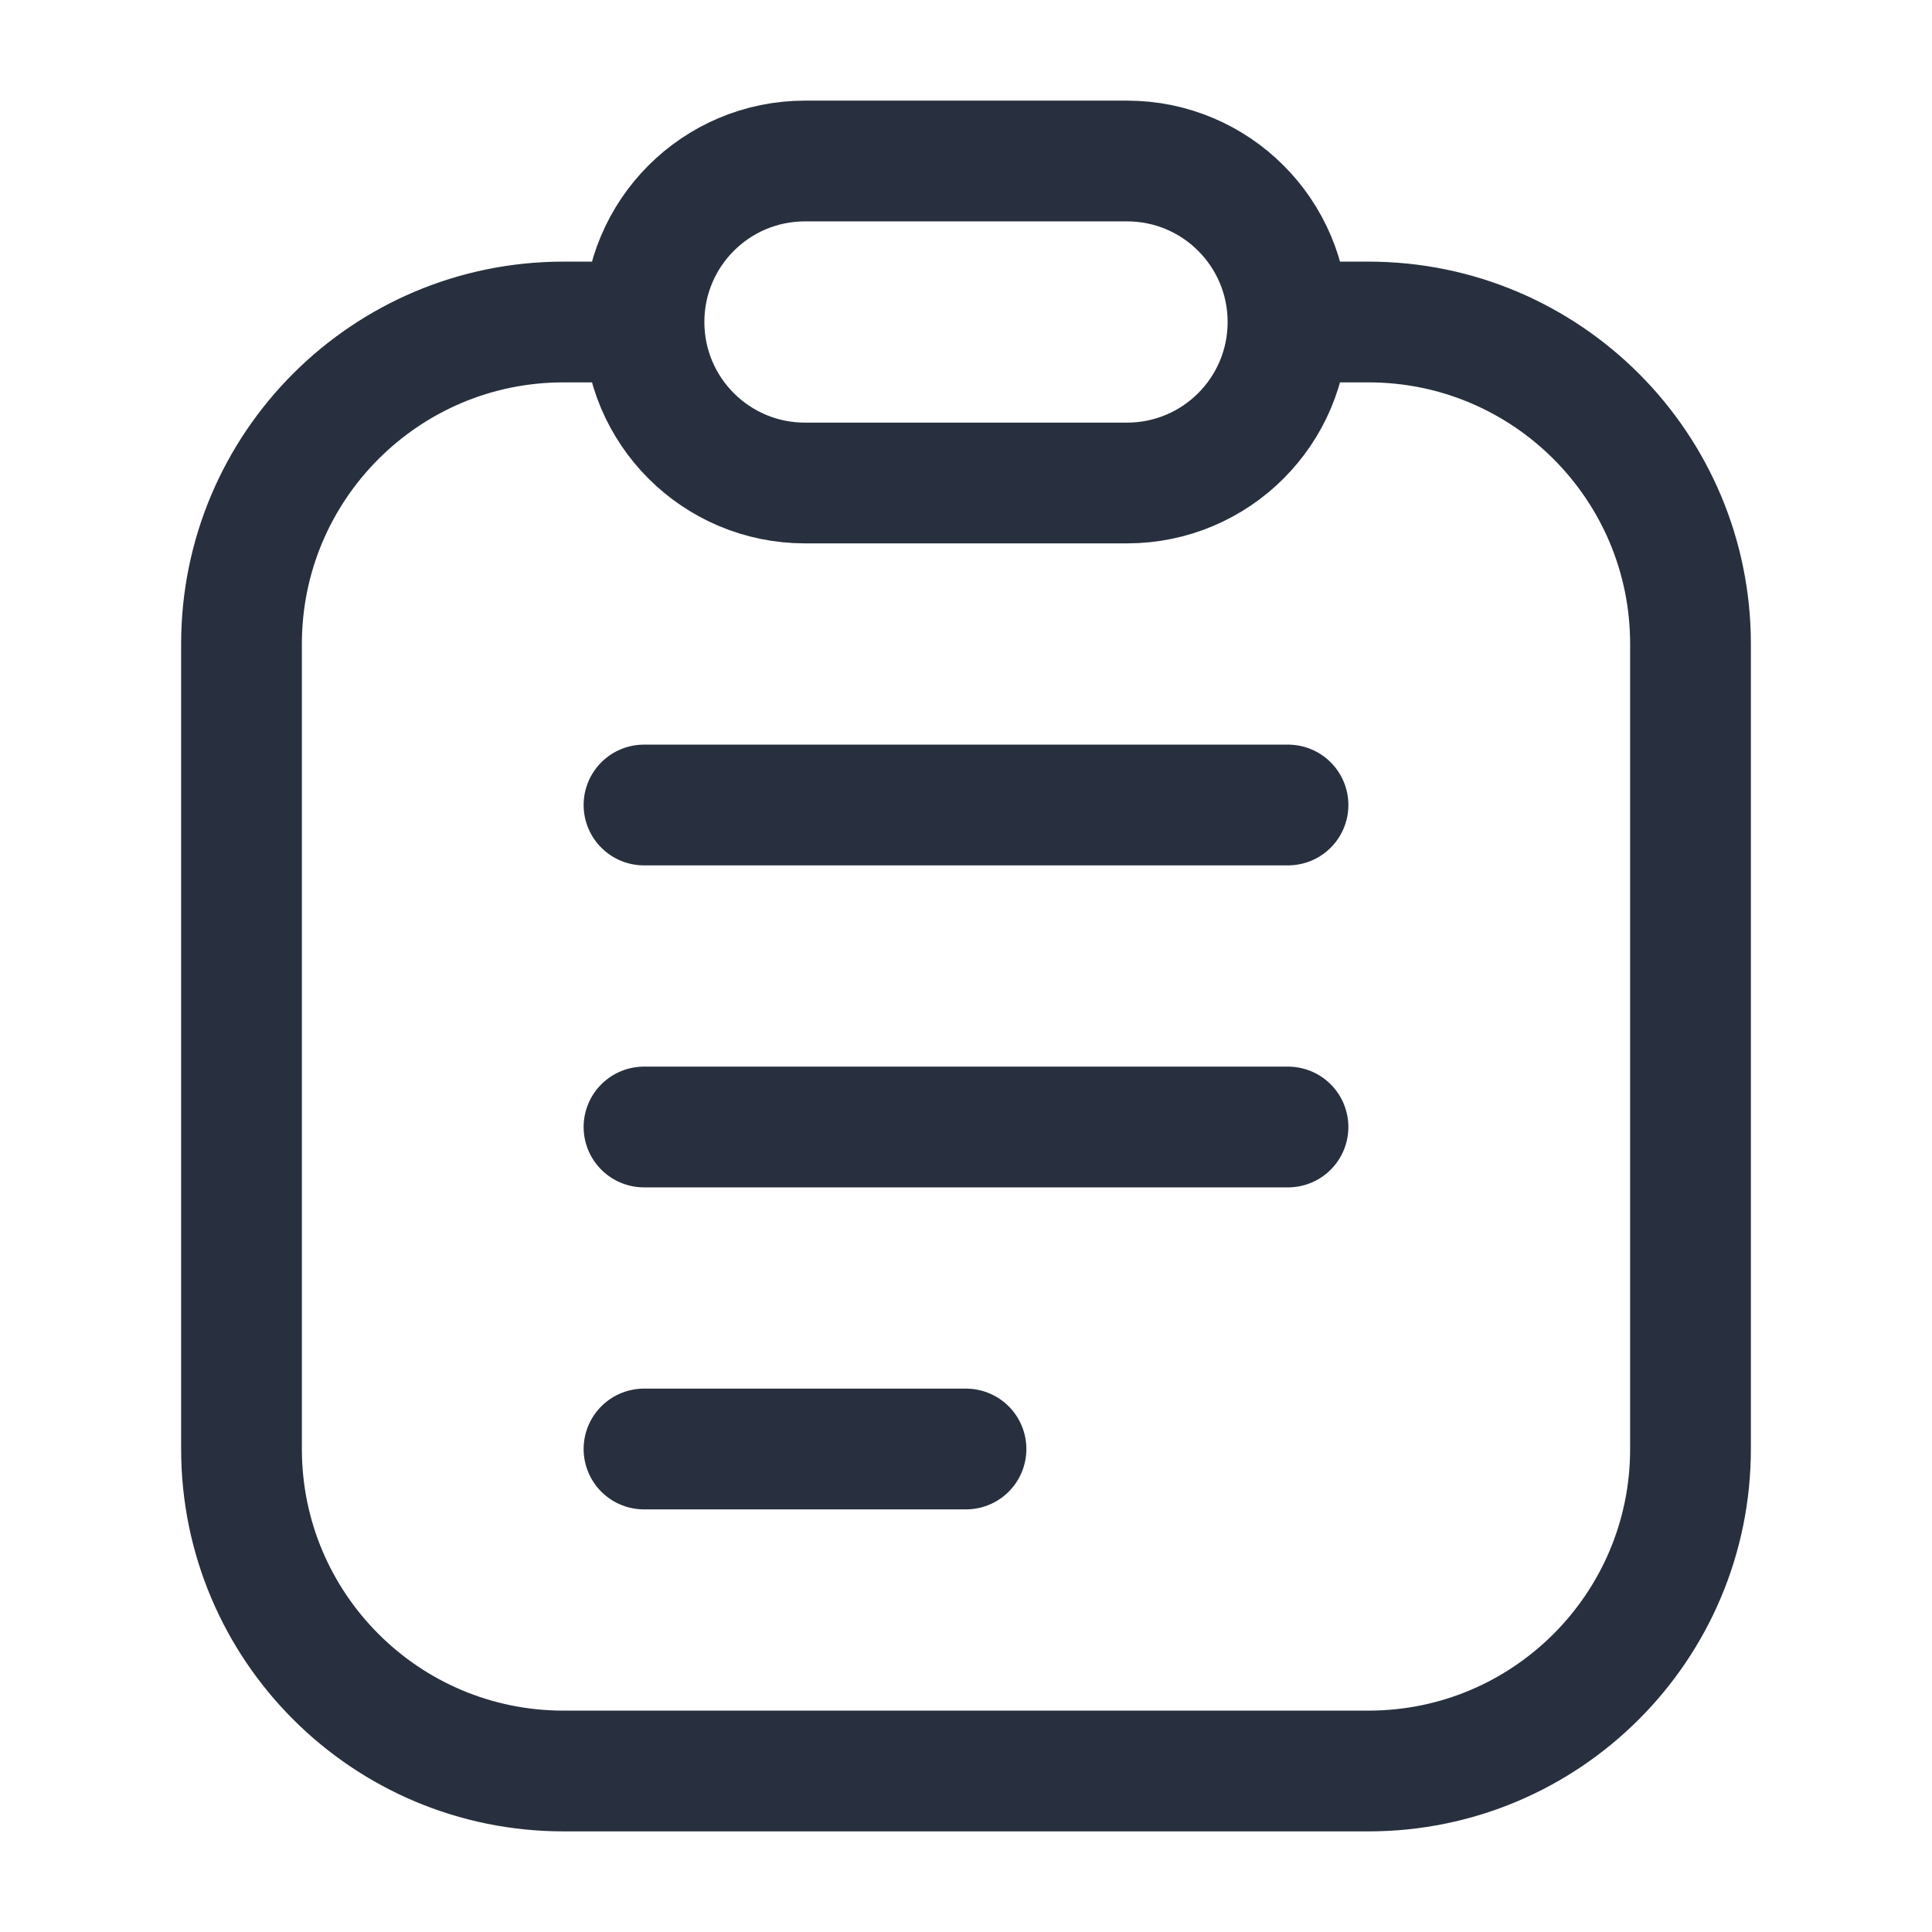
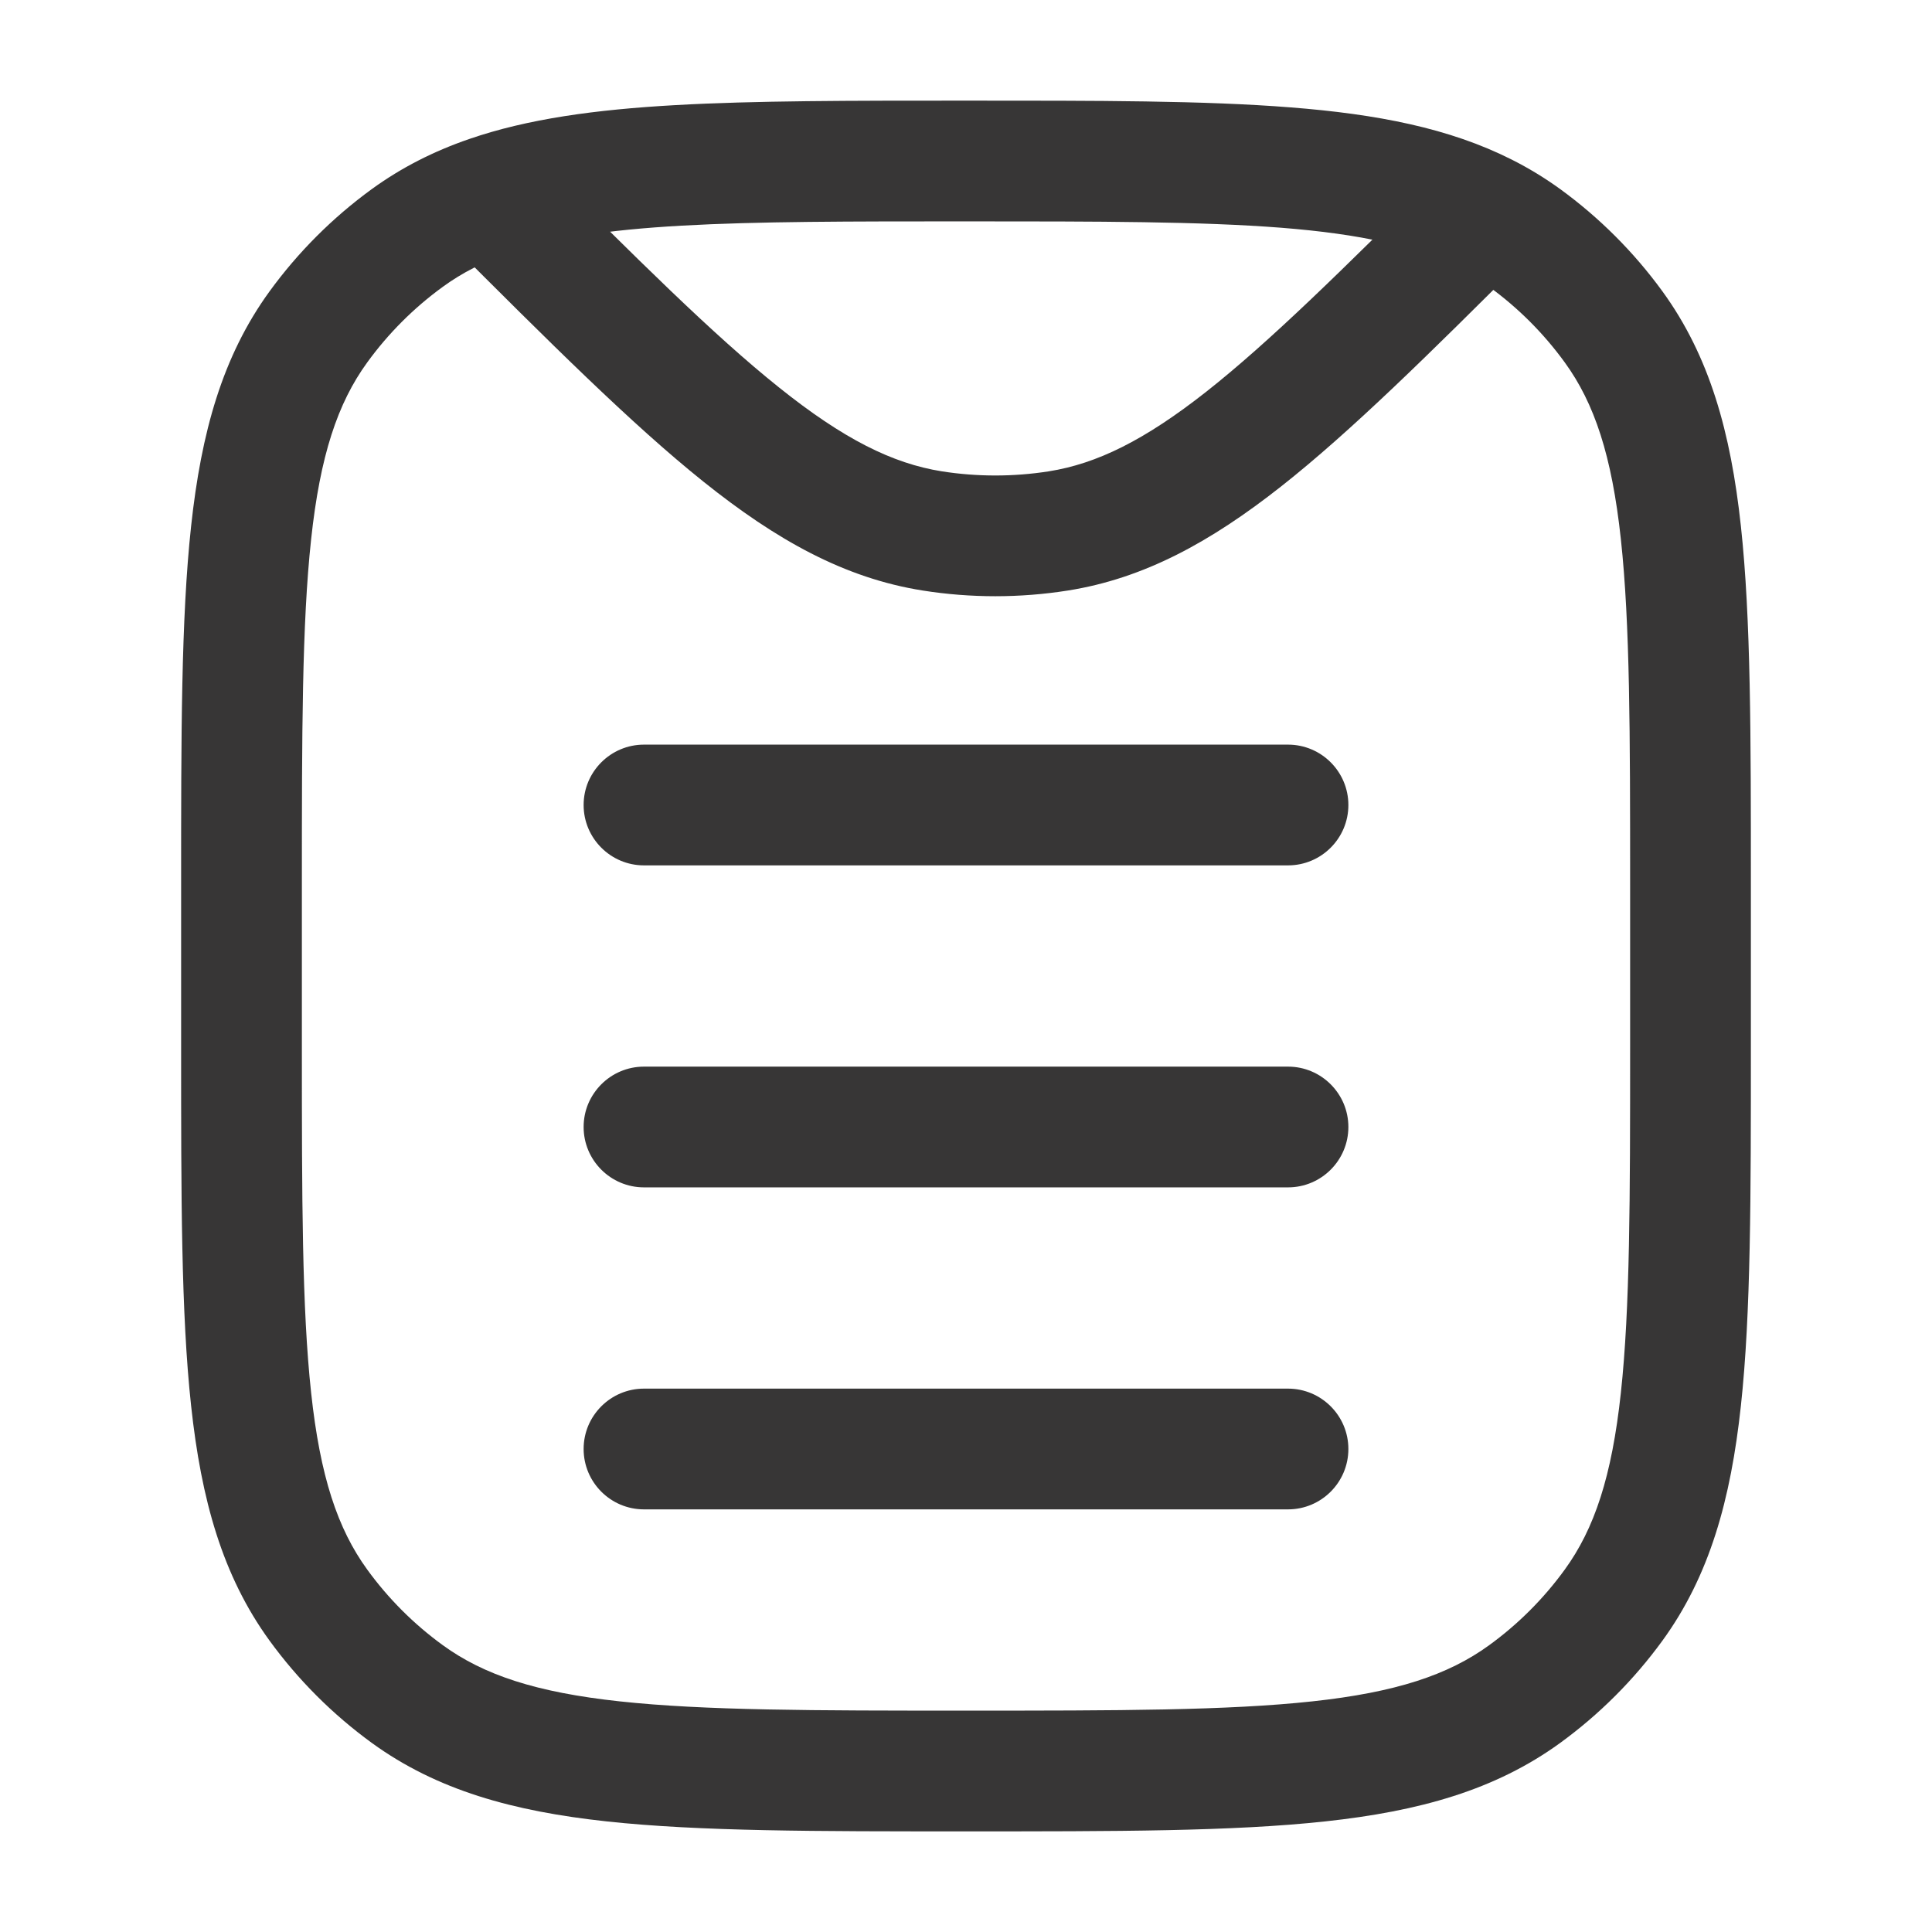
<svg xmlns="http://www.w3.org/2000/svg" width="24" height="24" viewBox="0 0 24 24" fill="none">
-   <path d="M8 10H16M8 14H16M8 18H12M8 4C8 5.105 8.895 6 10 6H14C15.105 6 16 5.105 16 4M8 4C8 2.895 8.895 2 10 2H14C15.105 2 16 2.895 16 4M8 4H7C4.791 4 3 5.791 3 8V18C3 20.209 4.791 22 7 22H17C19.209 22 21 20.209 21 18V8C21 5.791 19.209 4 17 4H16" stroke="#28303F" stroke-width="1.5" stroke-linecap="round" />
+   <path d="M5.061 21.045L5.502 20.438L5.061 21.045ZM3.955 19.939L4.562 19.498L3.955 19.939ZM20.045 19.939L19.438 19.498L20.045 19.939ZM18.939 21.045L18.498 20.438L18.939 21.045ZM18.939 2.955L19.38 2.348L18.939 2.955ZM20.045 4.061L19.438 4.502L20.045 4.061ZM5.061 2.955L5.502 3.562L5.061 2.955ZM3.955 4.061L4.562 4.502L3.955 4.061ZM13.146 6.595L13.264 7.336L13.264 7.336L13.146 6.595ZM11.582 6.595L11.464 7.336L11.464 7.336L11.582 6.595ZM8 17.25C7.586 17.25 7.25 17.586 7.25 18C7.25 18.414 7.586 18.75 8 18.75V17.25ZM16 18.75C16.414 18.75 16.75 18.414 16.75 18C16.75 17.586 16.414 17.25 16 17.25V18.75ZM8 13.25C7.586 13.25 7.25 13.586 7.25 14C7.25 14.414 7.586 14.75 8 14.75V13.25ZM16 14.75C16.414 14.75 16.75 14.414 16.75 14C16.75 13.586 16.414 13.25 16 13.25V14.75ZM8 9.25C7.586 9.25 7.25 9.586 7.25 10C7.25 10.414 7.586 10.75 8 10.75V9.25ZM16 10.75C16.414 10.75 16.75 10.414 16.75 10C16.75 9.586 16.414 9.25 16 9.25V10.75ZM20.25 11V13H21.75V11H20.25ZM3.75 13V11H2.25V13H3.75ZM12 21.25C10.108 21.25 8.75 21.249 7.698 21.135C6.66 21.023 6.01 20.807 5.502 20.438L4.62 21.652C5.427 22.238 6.371 22.5 7.536 22.626C8.688 22.751 10.142 22.75 12 22.75V21.25ZM2.25 13C2.25 14.858 2.249 16.312 2.374 17.463C2.5 18.629 2.762 19.573 3.348 20.38L4.562 19.498C4.193 18.99 3.977 18.34 3.865 17.302C3.751 16.25 3.75 14.892 3.75 13H2.25ZM5.502 20.438C5.141 20.176 4.824 19.859 4.562 19.498L3.348 20.38C3.703 20.868 4.132 21.297 4.62 21.652L5.502 20.438ZM20.25 13C20.25 14.892 20.249 16.25 20.135 17.302C20.023 18.34 19.807 18.99 19.438 19.498L20.652 20.38C21.238 19.573 21.5 18.629 21.626 17.463C21.751 16.312 21.75 14.858 21.75 13H20.25ZM12 22.75C13.858 22.75 15.312 22.751 16.463 22.626C17.629 22.5 18.573 22.238 19.38 21.652L18.498 20.438C17.99 20.807 17.34 21.023 16.302 21.135C15.25 21.249 13.892 21.25 12 21.25V22.75ZM19.438 19.498C19.176 19.859 18.859 20.176 18.498 20.438L19.38 21.652C19.868 21.297 20.297 20.868 20.652 20.38L19.438 19.498ZM21.75 11C21.75 9.142 21.751 7.688 21.626 6.536C21.5 5.371 21.238 4.427 20.652 3.62L19.438 4.502C19.807 5.01 20.023 5.66 20.135 6.698C20.249 7.75 20.25 9.108 20.25 11H21.75ZM18.498 3.562C18.859 3.824 19.176 4.141 19.438 4.502L20.652 3.62C20.297 3.132 19.868 2.703 19.38 2.348L18.498 3.562ZM3.75 11C3.75 9.108 3.751 7.75 3.865 6.698C3.977 5.66 4.193 5.01 4.562 4.502L3.348 3.62C2.762 4.427 2.5 5.371 2.374 6.536C2.249 7.688 2.25 9.142 2.25 11H3.75ZM4.62 2.348C4.132 2.703 3.703 3.132 3.348 3.62L4.562 4.502C4.824 4.141 5.141 3.824 5.502 3.562L4.62 2.348ZM13.029 5.855C12.588 5.924 12.14 5.924 11.699 5.855L11.464 7.336C12.06 7.43 12.668 7.43 13.264 7.336L13.029 5.855ZM17.91 2.121C16.67 3.36 15.766 4.25 14.986 4.865C14.216 5.471 13.626 5.76 13.029 5.855L13.264 7.336C14.212 7.186 15.038 6.733 15.914 6.043C16.778 5.362 17.749 4.403 18.971 3.182L17.91 2.121ZM12 2.75C13.662 2.75 14.915 2.751 15.915 2.829C16.912 2.908 17.584 3.06 18.103 3.321L18.778 1.982C18.005 1.592 17.107 1.418 16.032 1.334C14.96 1.249 13.639 1.25 12 1.25V2.75ZM18.103 3.321C18.243 3.392 18.374 3.471 18.498 3.562L19.38 2.348C19.189 2.21 18.989 2.088 18.778 1.982L18.103 3.321ZM5.542 2.967C6.832 4.257 7.845 5.268 8.738 5.983C9.642 6.707 10.489 7.182 11.464 7.336L11.699 5.855C11.085 5.757 10.478 5.454 9.676 4.812C8.862 4.161 7.915 3.219 6.603 1.906L5.542 2.967ZM12 1.25C10.564 1.25 9.374 1.25 8.385 1.306C7.397 1.362 6.556 1.476 5.828 1.727L6.317 3.145C6.852 2.96 7.532 2.856 8.47 2.803C9.407 2.75 10.549 2.75 12 2.75V1.25ZM5.828 1.727C5.387 1.879 4.988 2.081 4.62 2.348L5.502 3.562C5.738 3.39 6.003 3.254 6.317 3.145L5.828 1.727ZM8 18.75H16V17.25H8V18.75ZM8 14.75H16V13.25H8V14.75ZM8 10.75H16V9.25H8V10.75Z" fill="#373636" />
</svg>
